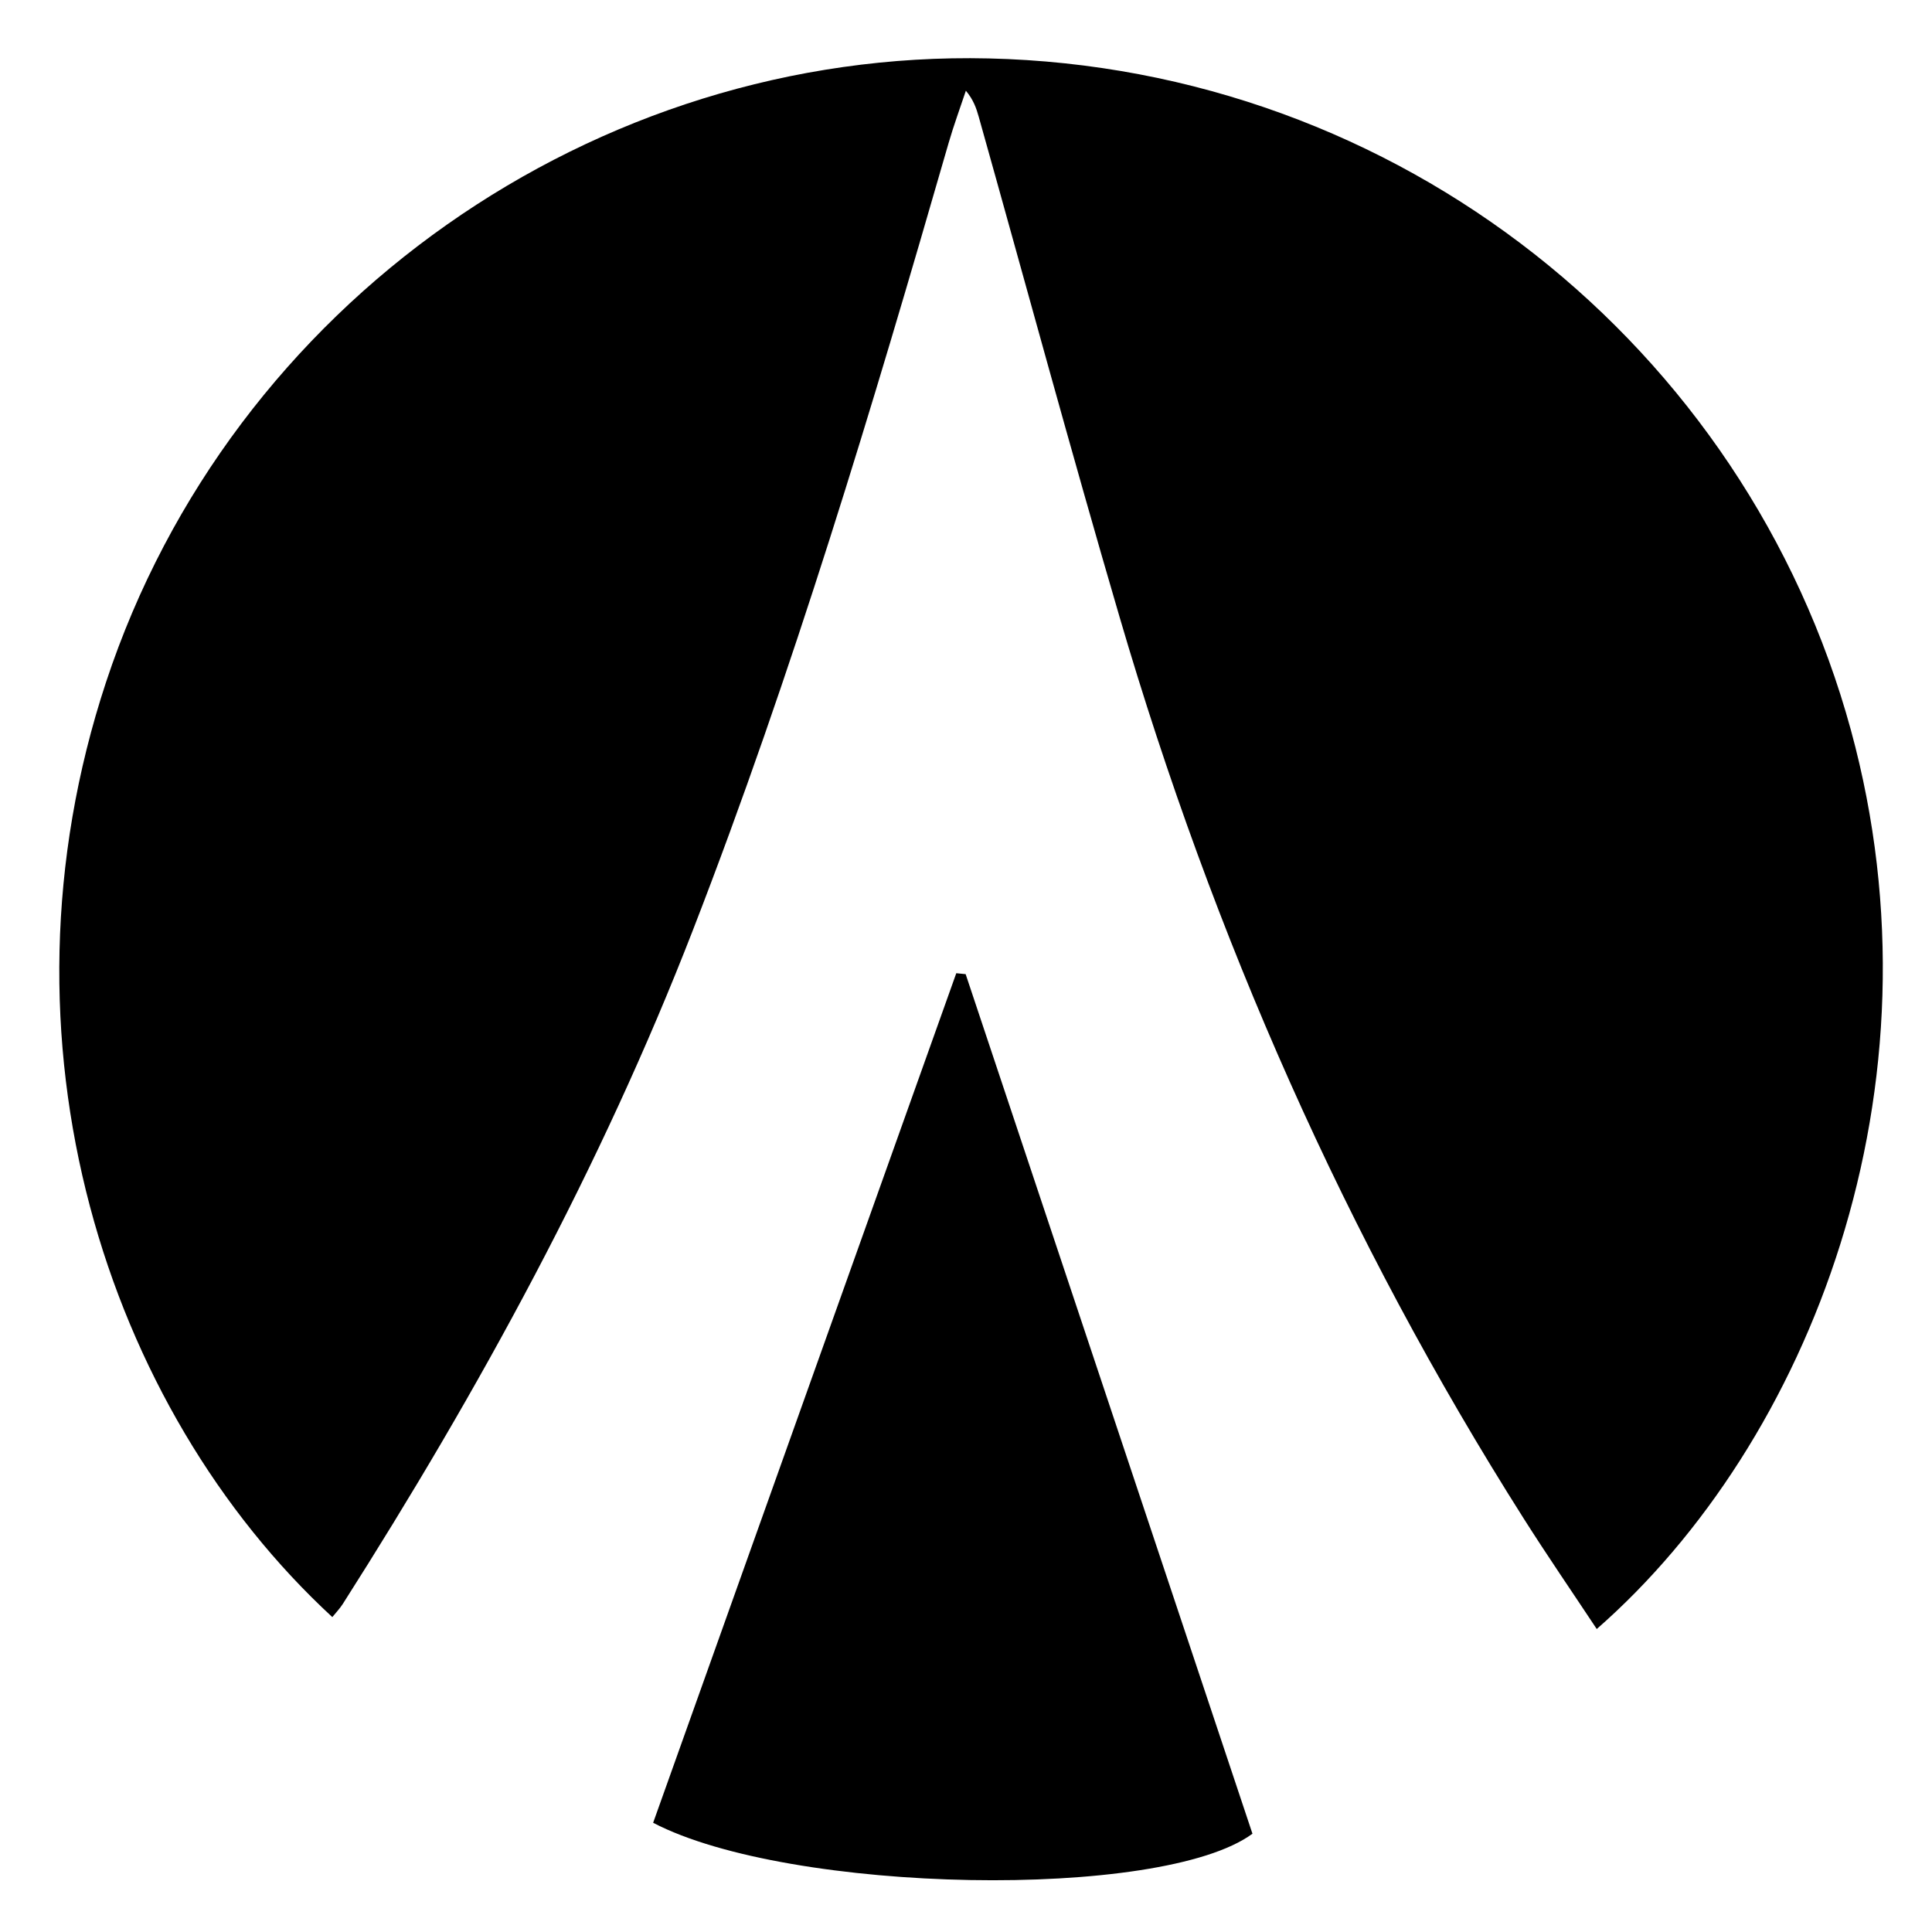
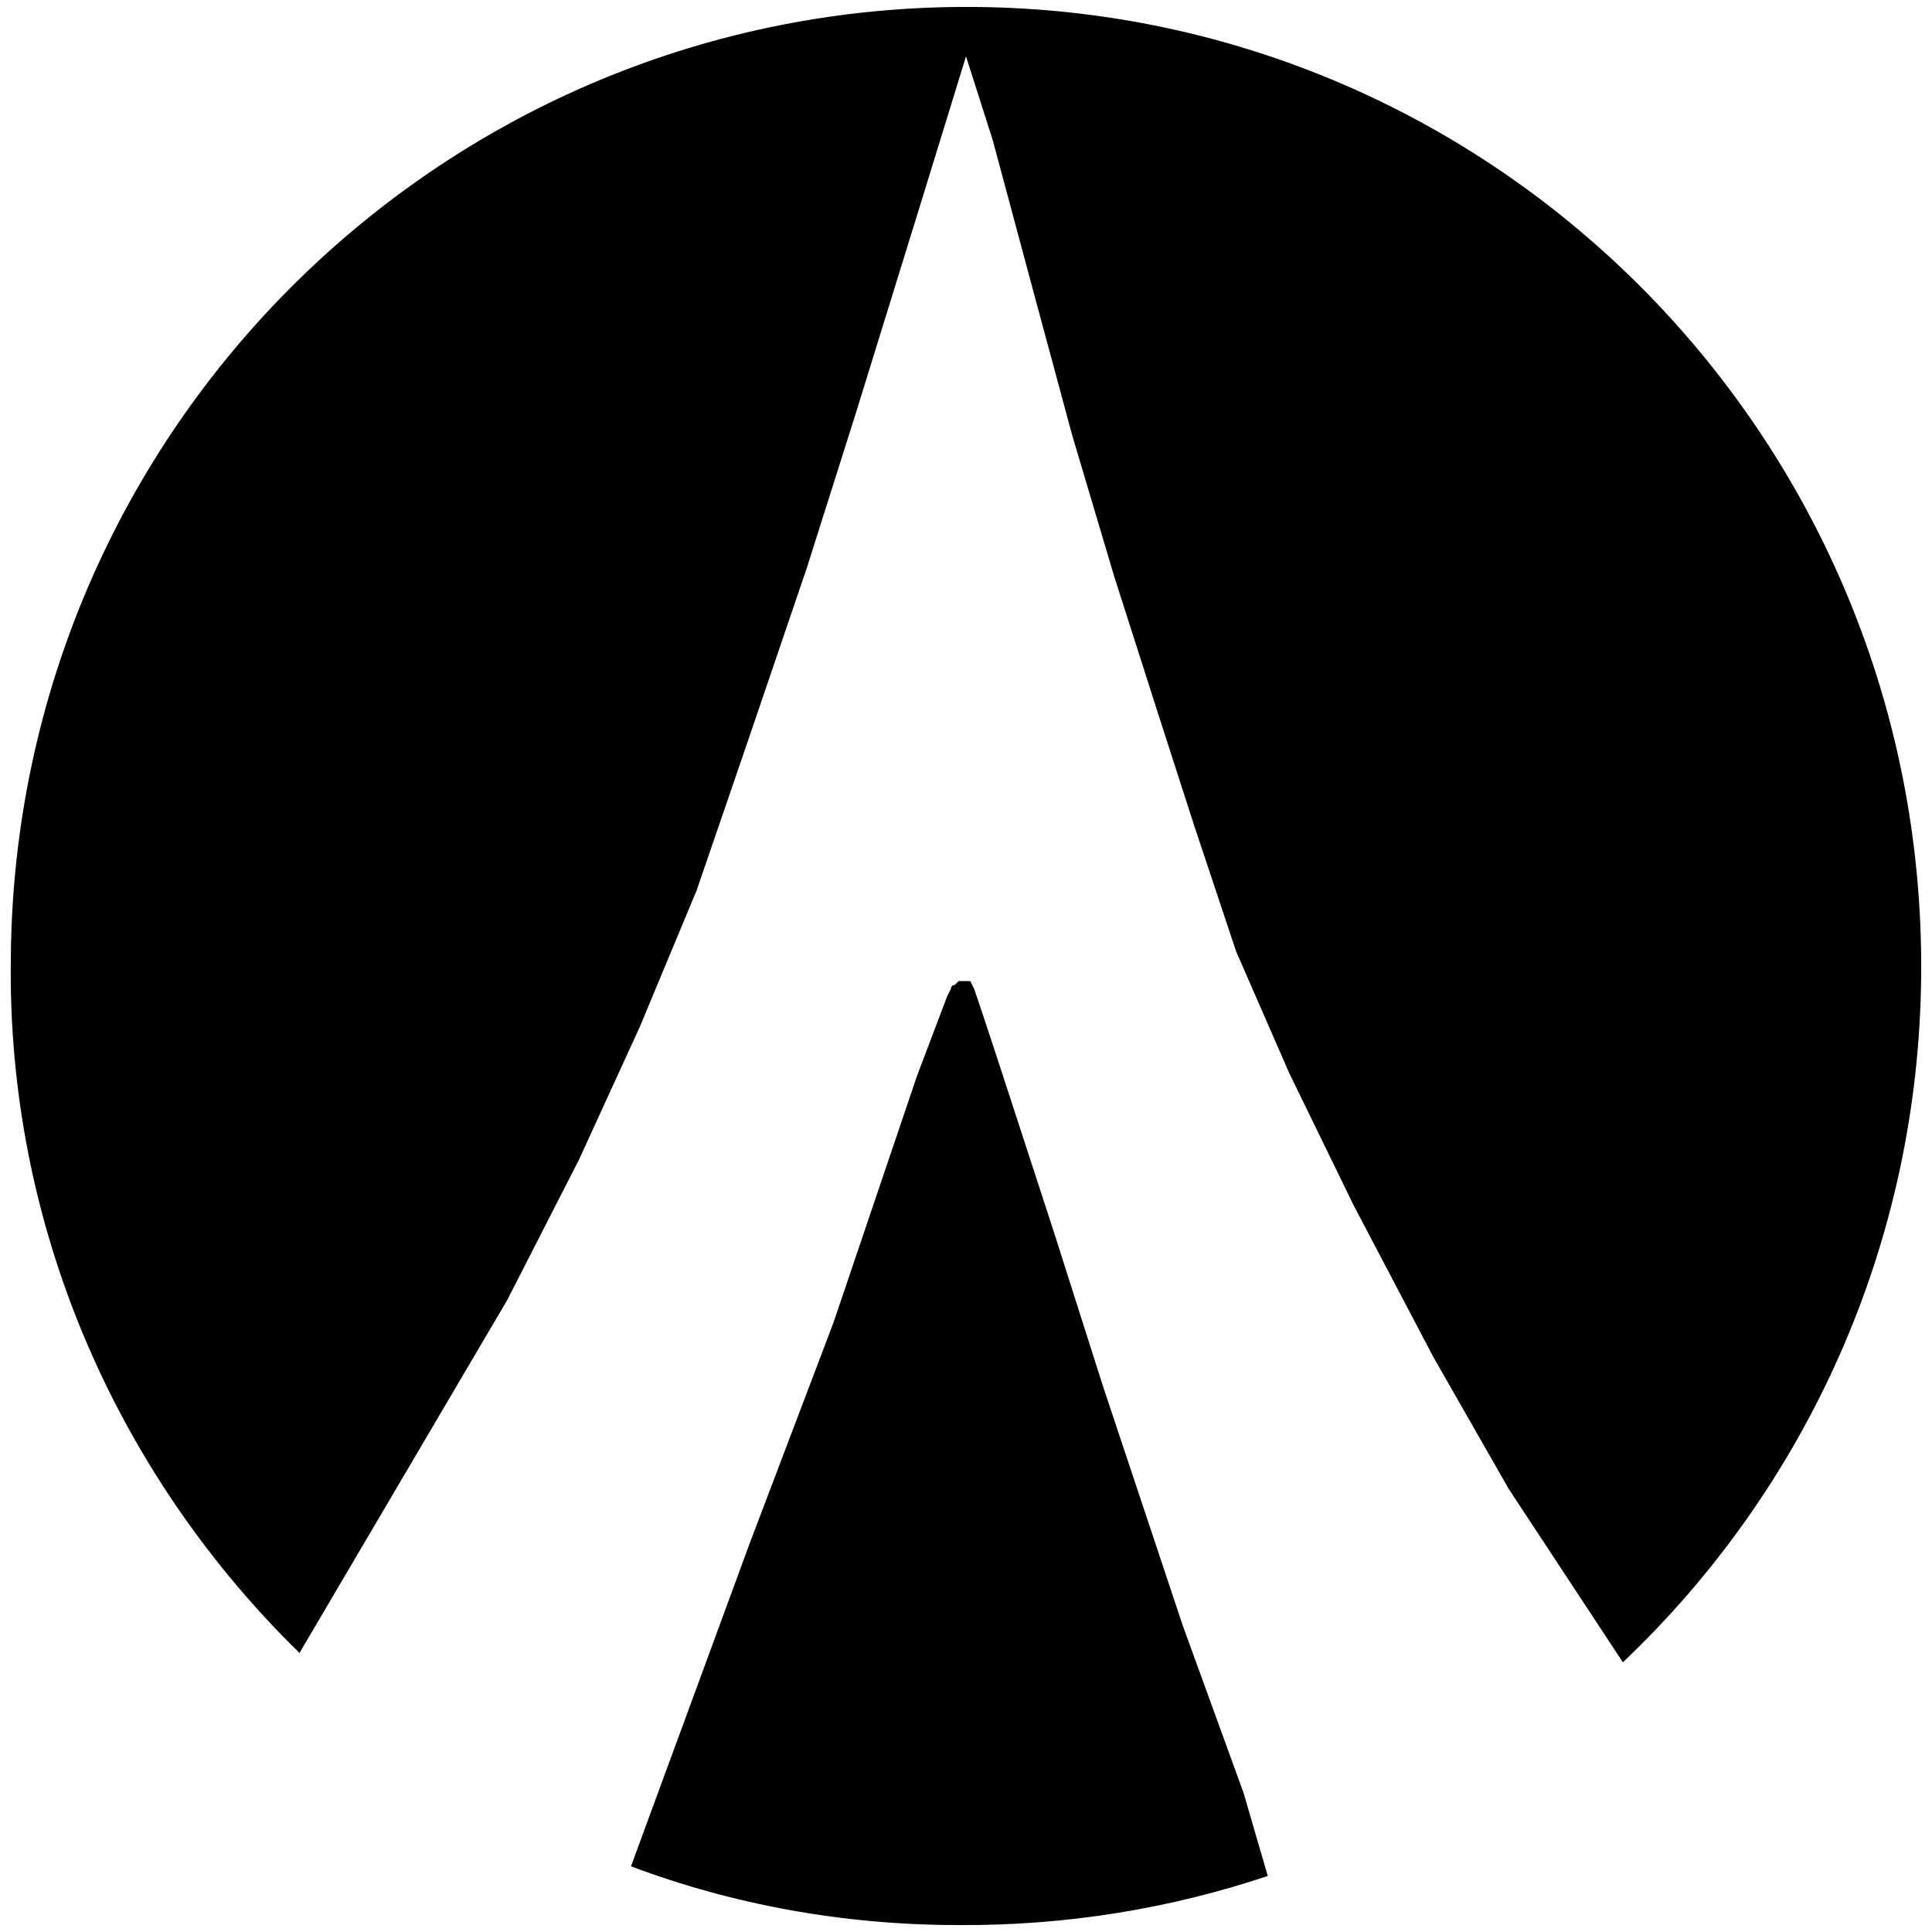
- <svg xmlns="http://www.w3.org/2000/svg" version="1.1" id="Layer_1" x="0px" y="0px" viewBox="0 0 500 500" style="enable-background:new 0 0 500 500;" xml:space="preserve">
-   <path id="XMLID_4_" d="M413.237,421.588c-6.345-9.581-12.79-18.959-18.88-28.563c-46.09-72.678-80.379-150.698-104.561-233.168  c-12.632-43.081-24.357-86.428-36.505-129.651c-0.621-2.209-1.367-4.384-3.324-6.727c-1.496,4.503-3.149,8.96-4.463,13.515  c-19.792,68.587-40.287,136.968-66.12,203.564c-23.832,61.438-55.312,119.023-90.666,174.536c-0.771,1.211-1.794,2.262-2.715,3.407  C27.46,364.479-3.264,269.513,27.449,176.518C59.852,78.408,154.127,12.75,255.882,15.12  c106.145,2.473,196.017,74.546,223.13,173.829C504.324,281.642,468.362,373.331,413.237,421.588z M247.484,251.867  c-26.14,73.26-52.281,146.519-78.453,219.868c35.314,18.418,131.606,20.154,155.103,2.83  c-24.775-74.254-49.5-148.355-74.224-222.456C249.101,252.029,248.292,251.948,247.484,251.867z" />
+ <svg xmlns="http://www.w3.org/2000/svg" version="1.1" id="dcn" x="0px" y="0px" viewBox="0 0 500 500" style="enable-background:new 0 0 500 500;" xml:space="preserve">
+   <g>
+     <path d="M252,1.8C115.6,0.8,3.8,110.7,2.8,248c-1,69.7,27.5,132.5,72.5,177.6c0.7,0.7,1.5,1.4,2.2,2.2l53.8-91.4l18.6-36.4   l15.7-34.3l14.7-35.3l12.8-37.3l15.7-46.1l12.7-40.1l16.7-54L250,14.6l6.9,21.6l10.8,40.2l9.8,36.3l10.8,36.3l11,34.4l9.8,30.4   l10.8,32.4l13.7,31.4l16.7,34.3l20.6,39.2l19.6,34.3l29.5,44.8c47.1-44.7,76.7-107.9,77.2-178.2C498.2,114.6,388.4,2.8,252,1.8z" />
+     <path d="M321.8,463.9l-15.7-43.2l-20.6-61.8l-12.8-40.2L258,273.6l-3.9-11.8l-2-5.9l-1-2h-1h-1c-1,0-1,0-1,0l-1,1c-1,0-1,1-1,1   l-1,2l-7.8,20.6l-21.6,63.8l-21.6,56.9L163.3,483c26.3,9.9,54.9,15.2,84.7,15.2c28,0.2,55-4.3,80.1-12.7L321.8,463.9z" />
+   </g>
</svg>
